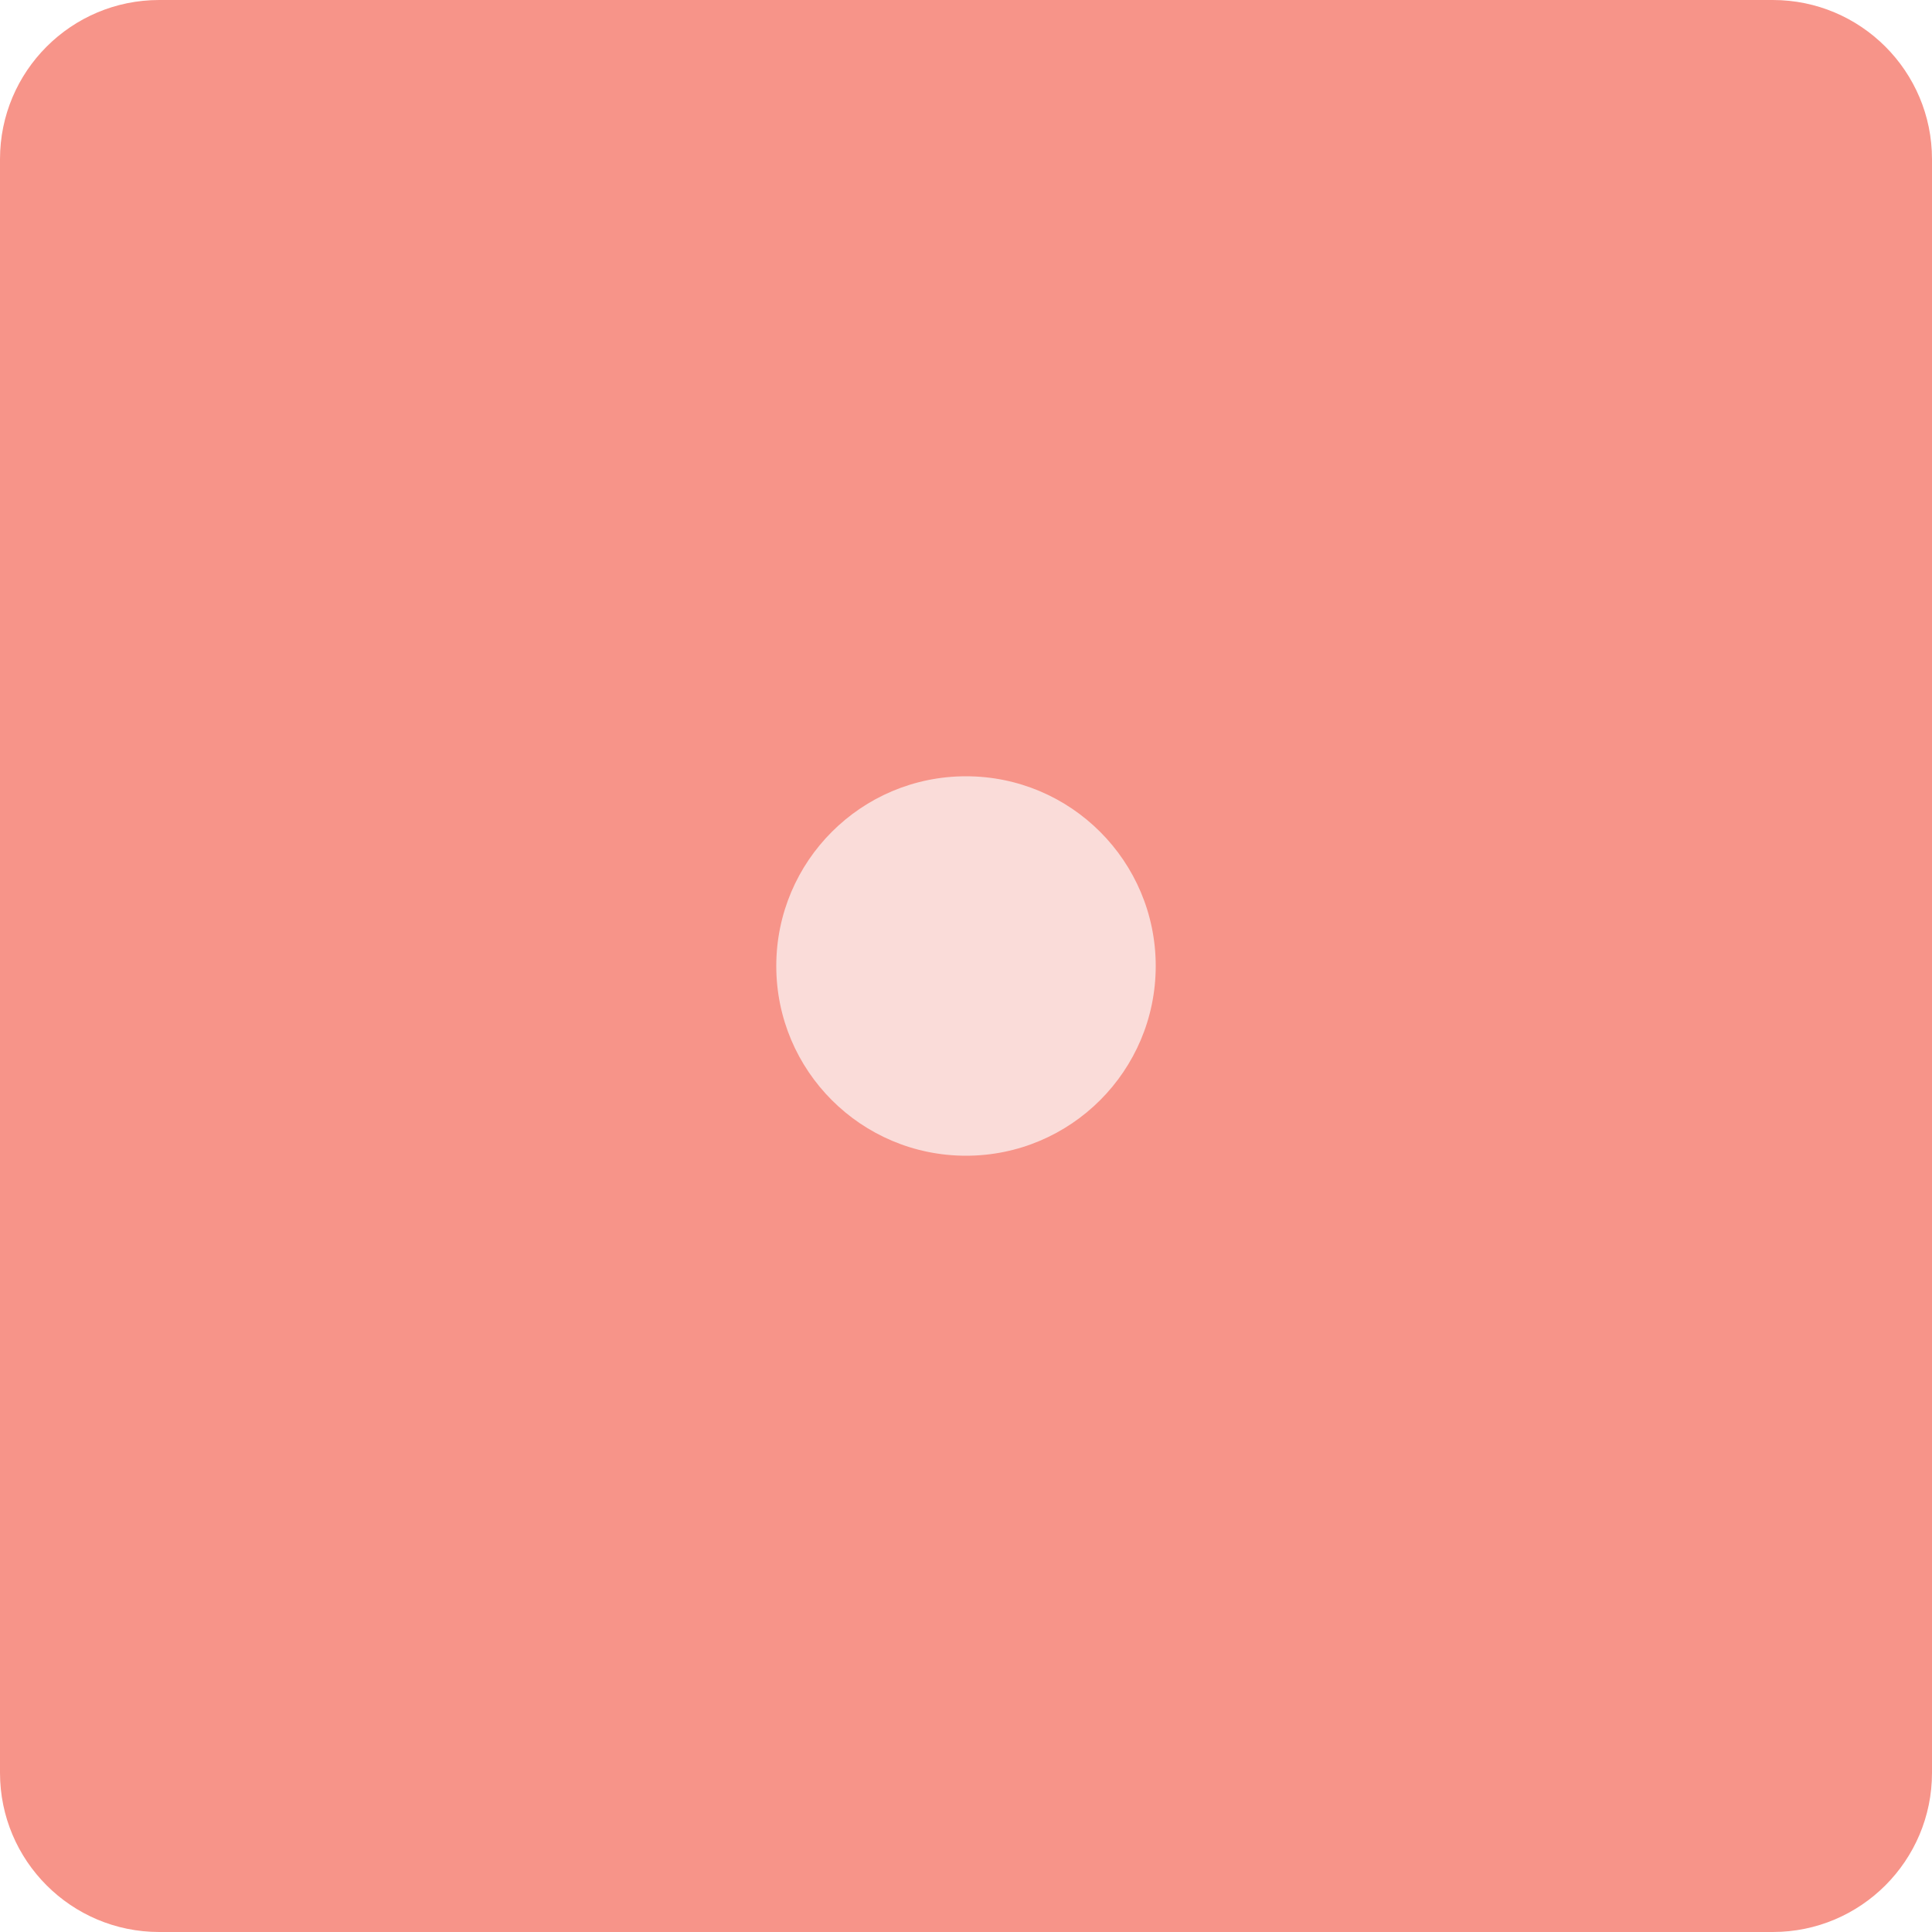
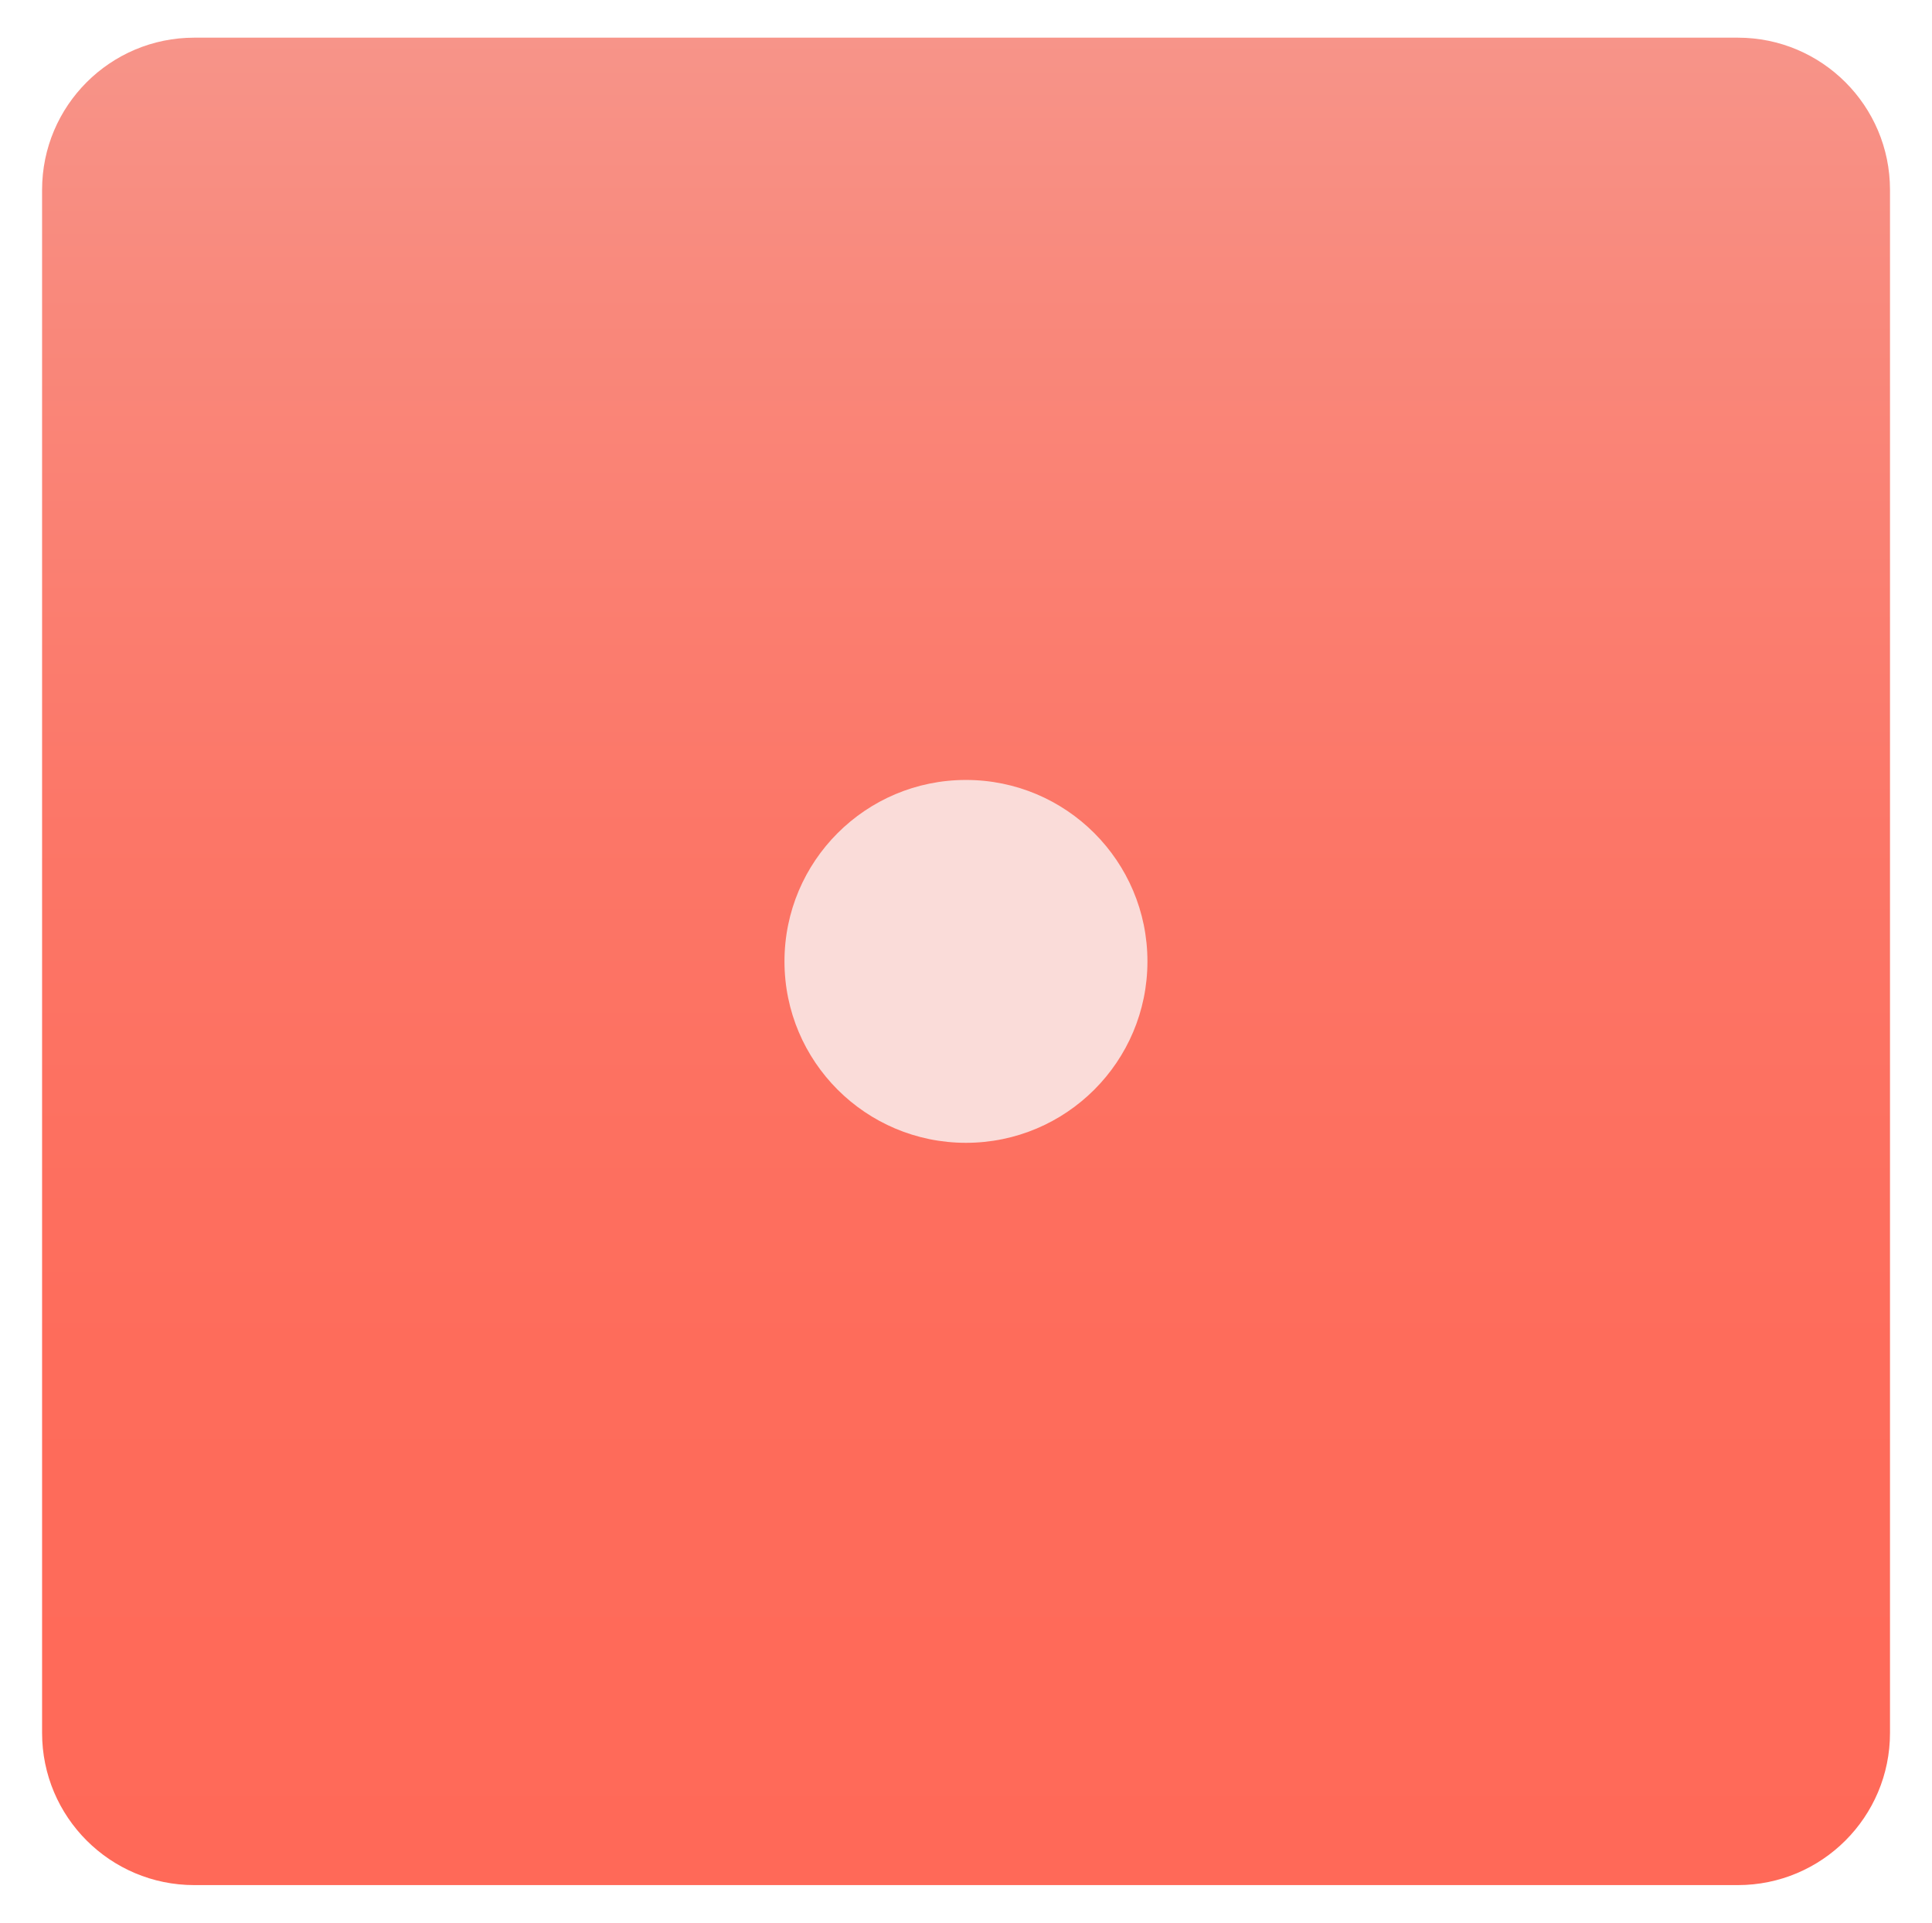
- <svg xmlns="http://www.w3.org/2000/svg" id="Layer_1" viewBox="0 0 50 50">
+ <svg xmlns="http://www.w3.org/2000/svg" id="Layer_1" viewBox="0 0 232.29 231.24">
  <defs>
-     <style>.cls-1{fill:#f79489;}.cls-2{fill:#fadcd9;}</style>
+     <style>.cls-1{fill:url(#linear-gradient);}.cls-2{fill:#fadcd9;}</style>
+     <linearGradient id="linear-gradient" x1="116.14" y1="4.53" x2="116.14" y2="226.71" gradientUnits="userSpaceOnUse">
+       <stop offset="0" stop-color="#f79489" />
+       <stop offset=".15" stop-color="#f9887b" />
+       <stop offset=".43" stop-color="#fc7667" />
+       <stop offset=".71" stop-color="#fe6c5b" />
+       <stop offset="1" stop-color="#ff6958" />
+     </linearGradient>
  </defs>
-   <rect class="cls-1" width="50" height="50" rx="4.12" ry="4.12" />
-   <circle class="cls-2" cx="25" cy="25" r="4.91" />
+   <rect class="cls-1" x="5.06" y="4.53" width="222.18" height="222.18" rx="18.3" ry="18.3" />
+   <circle class="cls-2" cx="116.14" cy="115.62" r="21.82" />
</svg>
